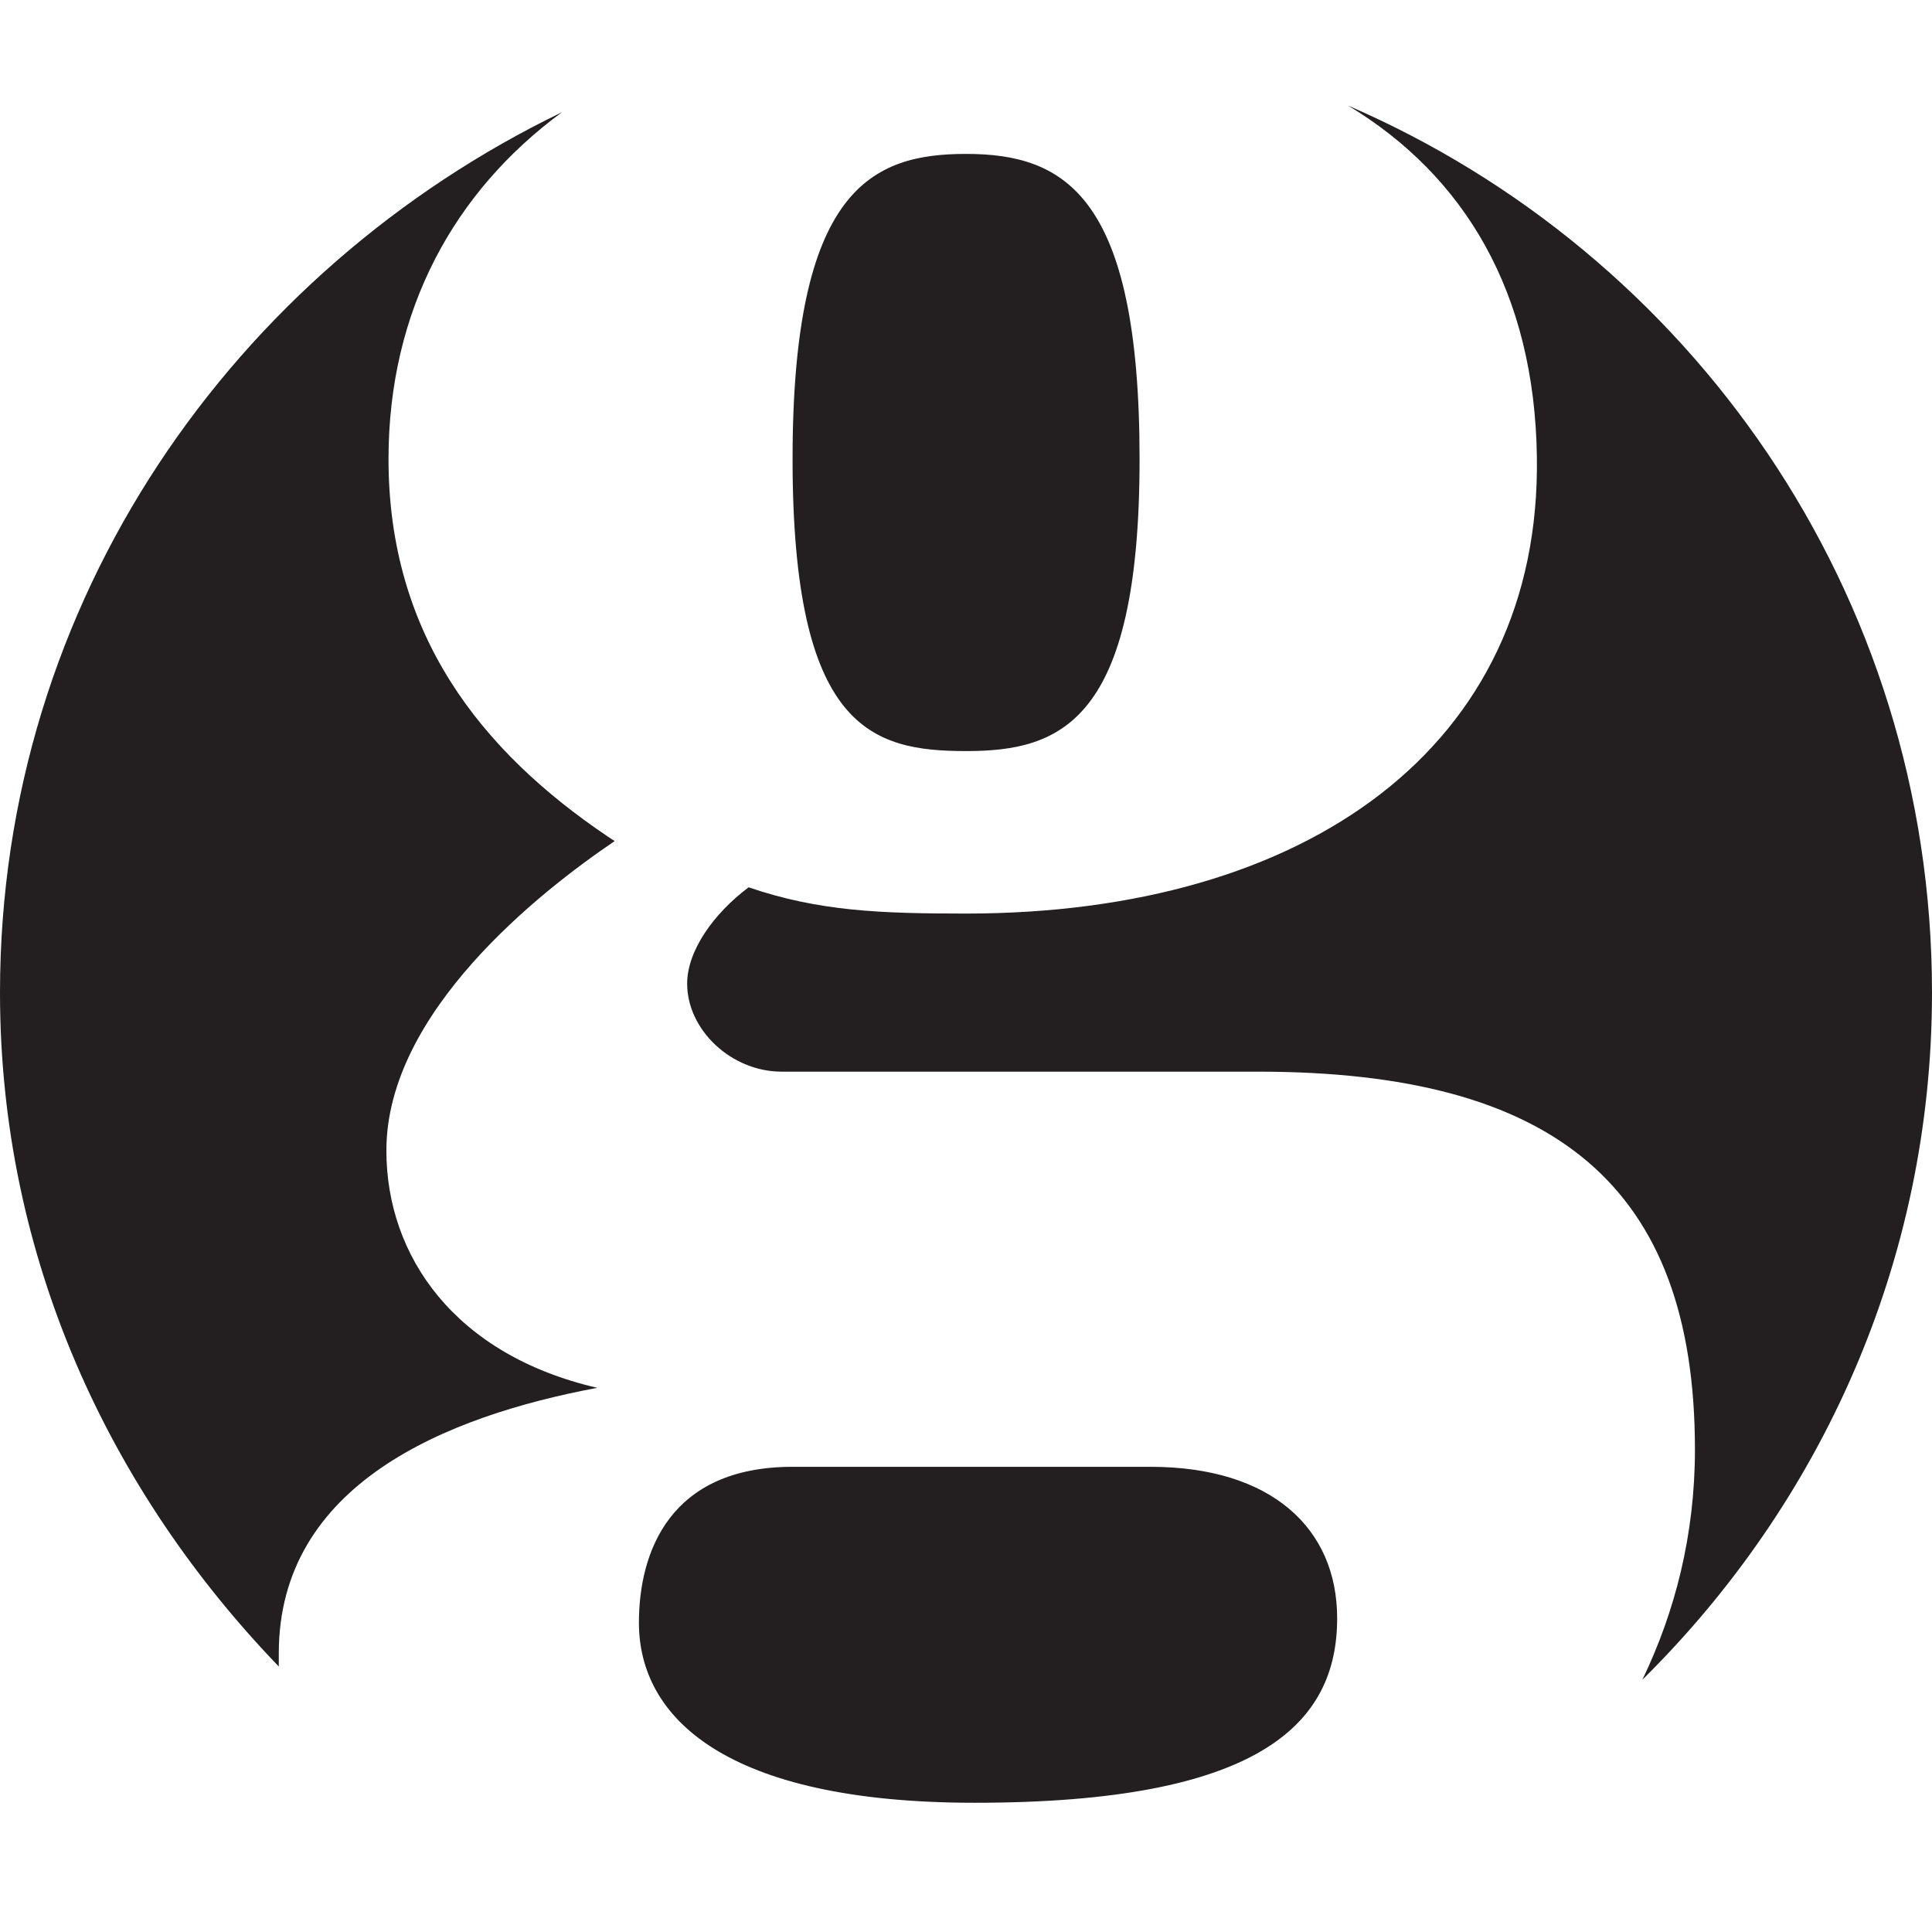
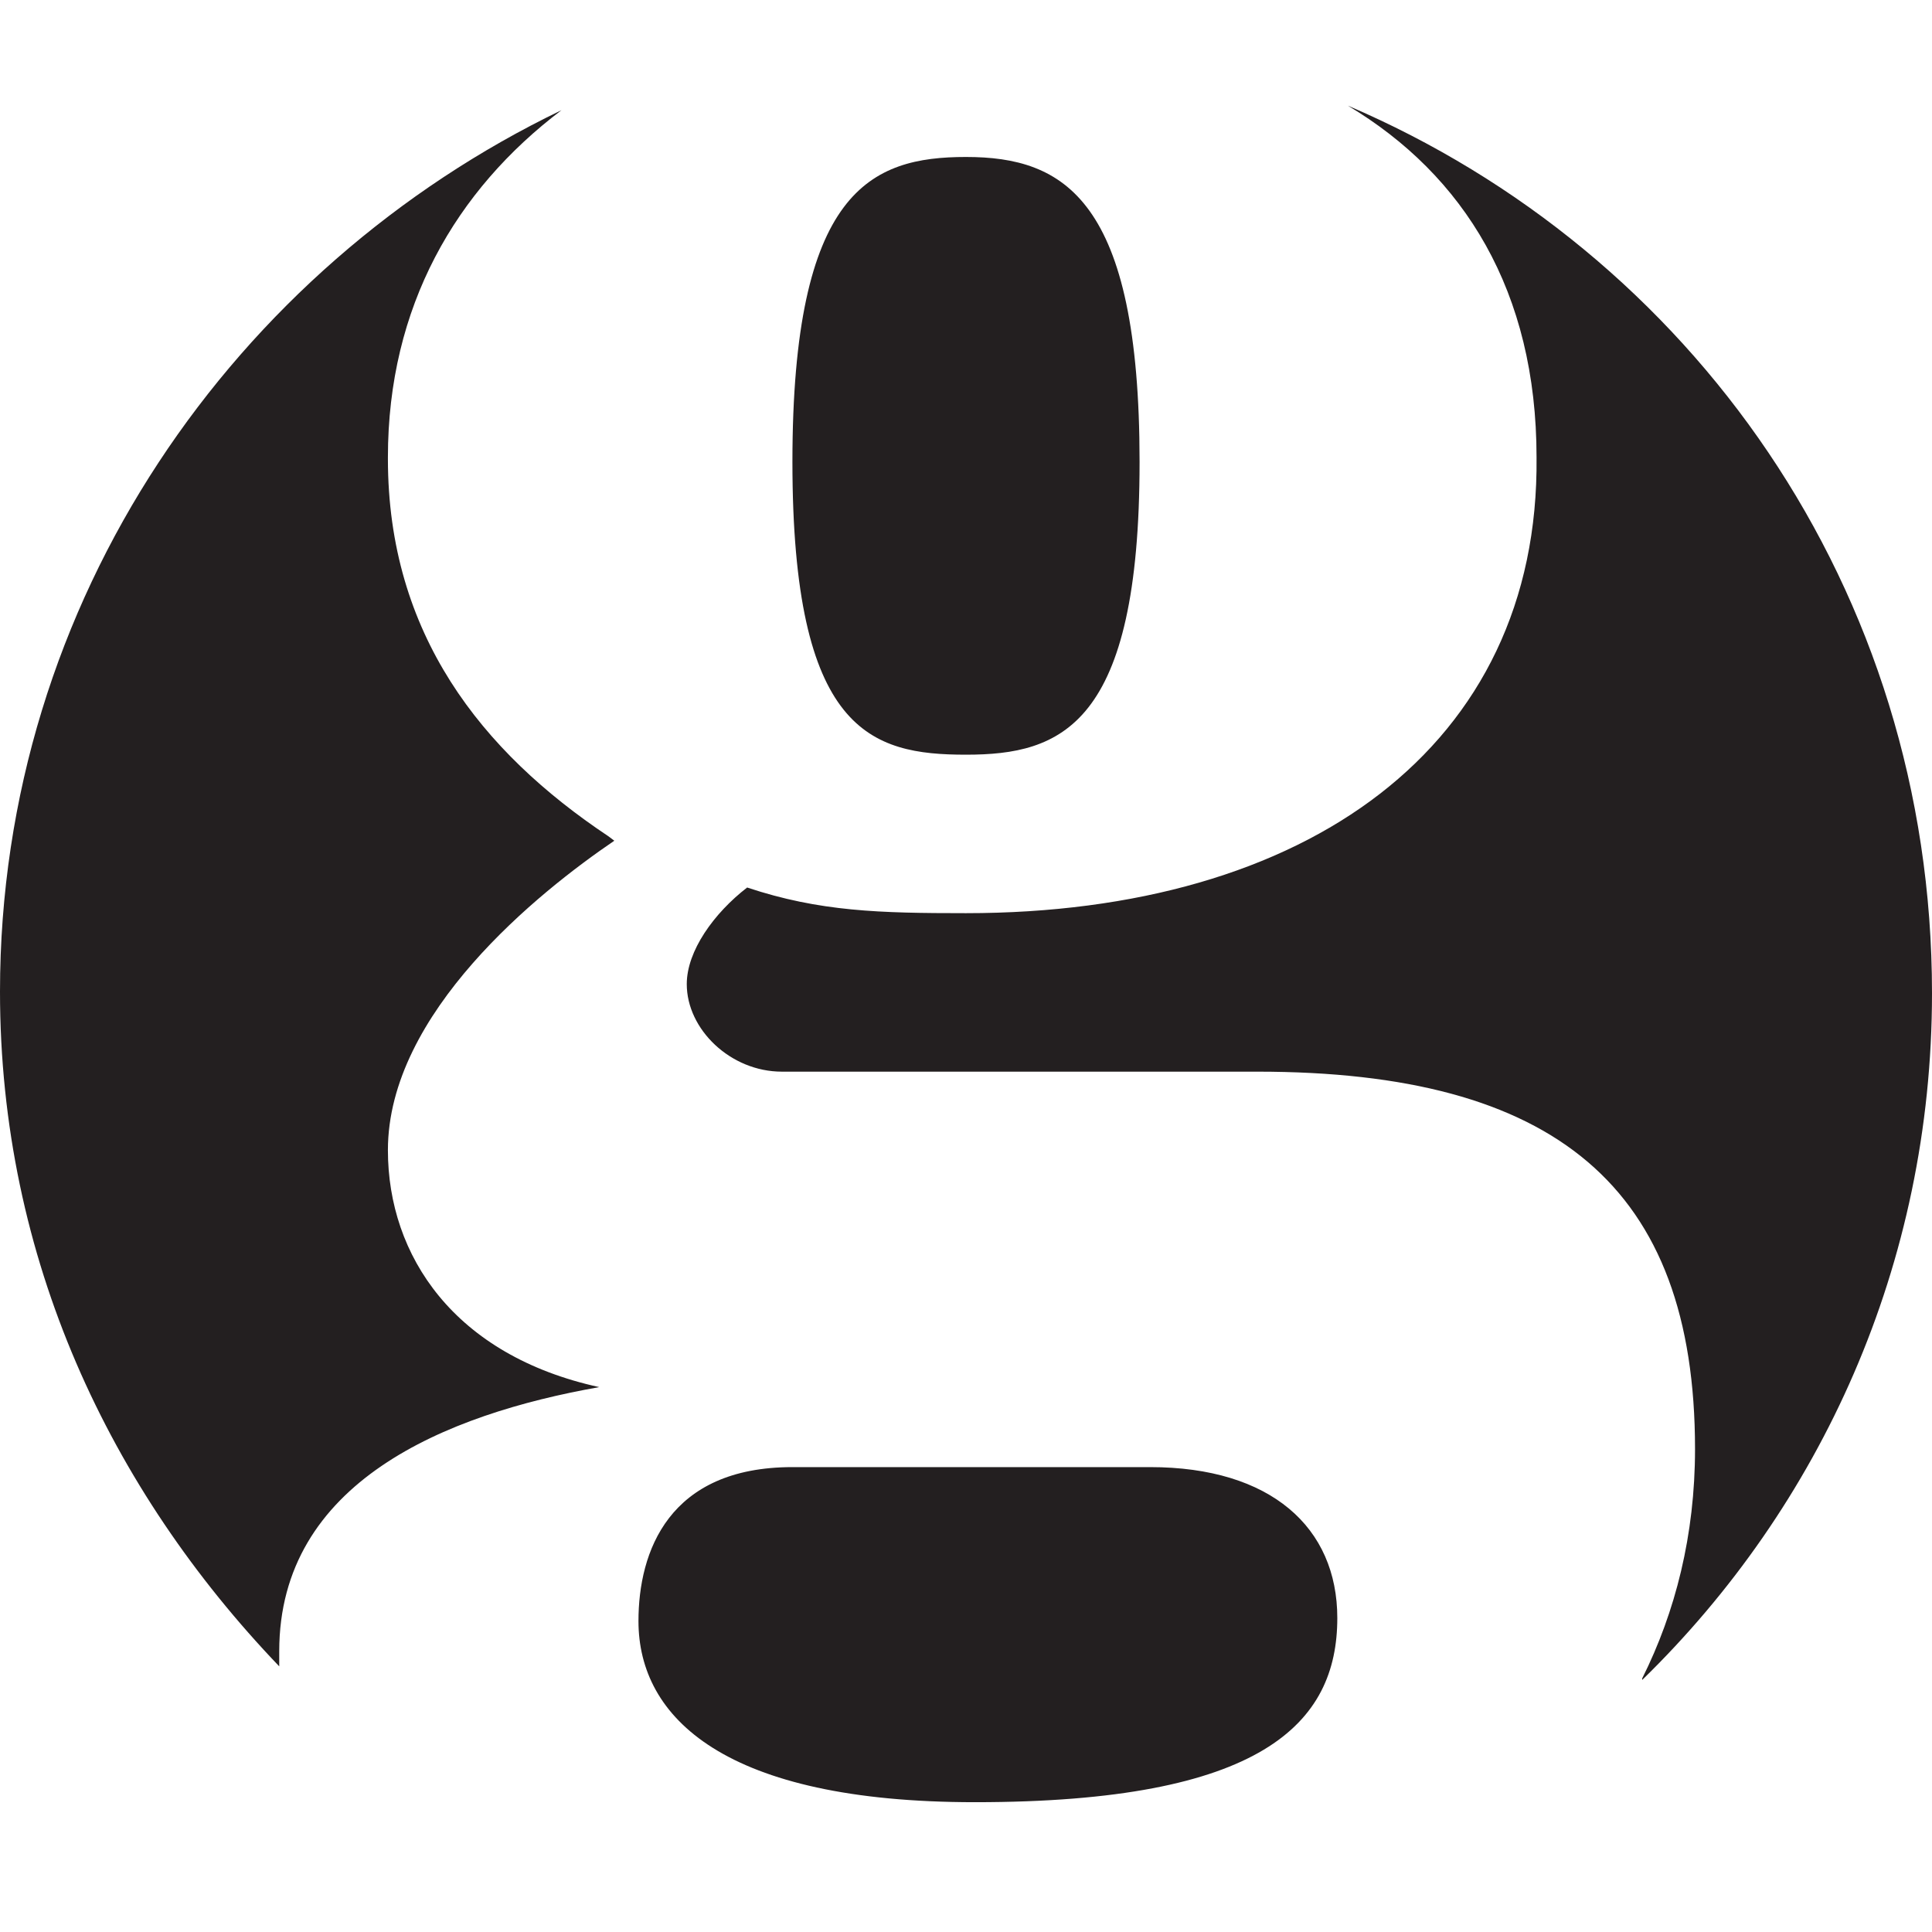
<svg xmlns="http://www.w3.org/2000/svg" width="128" height="128" viewBox="0 0 128 128">
-   <path fill="#231F20" d="M25.74 30.41c0 11.635 6.117 19.35 14.546 25.027l.438.286c-4.946 3.35-15.125 11.34-15.125 20.5 0 6.99 4.516 13.536 13.972 15.724-10.045 1.884-21.1 6.393-21.1 17.59v.874C7.27 98.78 0 83.36 0 65.76 0 39.732 15.572 17.902 37.24 7.43c-7.124 5.23-11.5 13.09-11.5 22.98zm50.484 66.77c8 0 12.366 4.07 12.366 10.035 0 6.982-5.1 12.223-24 12.223-16.58 0-22.26-5.678-22.26-11.928 0-4.66 2.027-10.33 10.18-10.33h23.714zm32.588 14.106c2.17-4.51 3.482-9.6 3.482-15.26C112.294 78.563 102.99 71 83.348 71H51.786c-3.34 0-6.26-2.768-6.26-5.83 0-2.178 1.75-4.643 4.072-6.384 4.652 1.59 8.732 1.74 14.402 1.74 22.545 0 38.116-11.06 37.822-30.258-.152-10.91-4.804-18.624-12.5-23.268C111.857 16.732 128 39.135 128 65.76c0 17.892-7.41 33.892-19.188 45.526zM64 49.76c-6.25 0-11.49-1.465-11.49-19.35 0-17.892 5.24-20.213 11.49-20.213 6.545 0 11.5 2.76 11.5 20.214 0 17.448-5.24 19.35-11.5 19.35z" />
+   <path fill="#231F20" d="M25.7 30.4c0 11.6 6.2 19.4 14.6 25l.4.3c-5 3.4-15 11.4-15 20.5 0 7 4.4 13.6 14 15.7-10.2 1.8-21.2 6.3-21.2 17.5v1C7.3 98.7 0 83.4 0 65.7c0-26 15.6-48 37.2-58.4-7 5.3-11.5 13-11.5 23zm50.5 66.8c8 0 12.4 4 12.4 10 0 7-5 12.2-24 12.2-16.6 0-22.3-5.6-22.3-12 0-4.6 2-10.2 10.2-10.2h23.7zm32.6 14c2.2-4.4 3.5-9.5 3.5-15.2 0-17.4-9.3-25-29-25H51.8c-3.4 0-6.3-2.8-6.3-5.8 0-2.2 1.8-4.7 4-6.4 4.8 1.6 8.8 1.7 14.5 1.7 22.5 0 38-11 37.8-30.2 0-11-4.8-18.7-12.5-23.3C112 16.7 128 39 128 65.8c0 18-7.4 34-19.2 45.5zM64 50c-6.3 0-11.5-1.5-11.5-19.4 0-18 5.2-20.2 11.5-20.2 6.5 0 11.5 2.8 11.5 20.2 0 17.5-5.2 19.4-11.5 19.4z" />
</svg>
